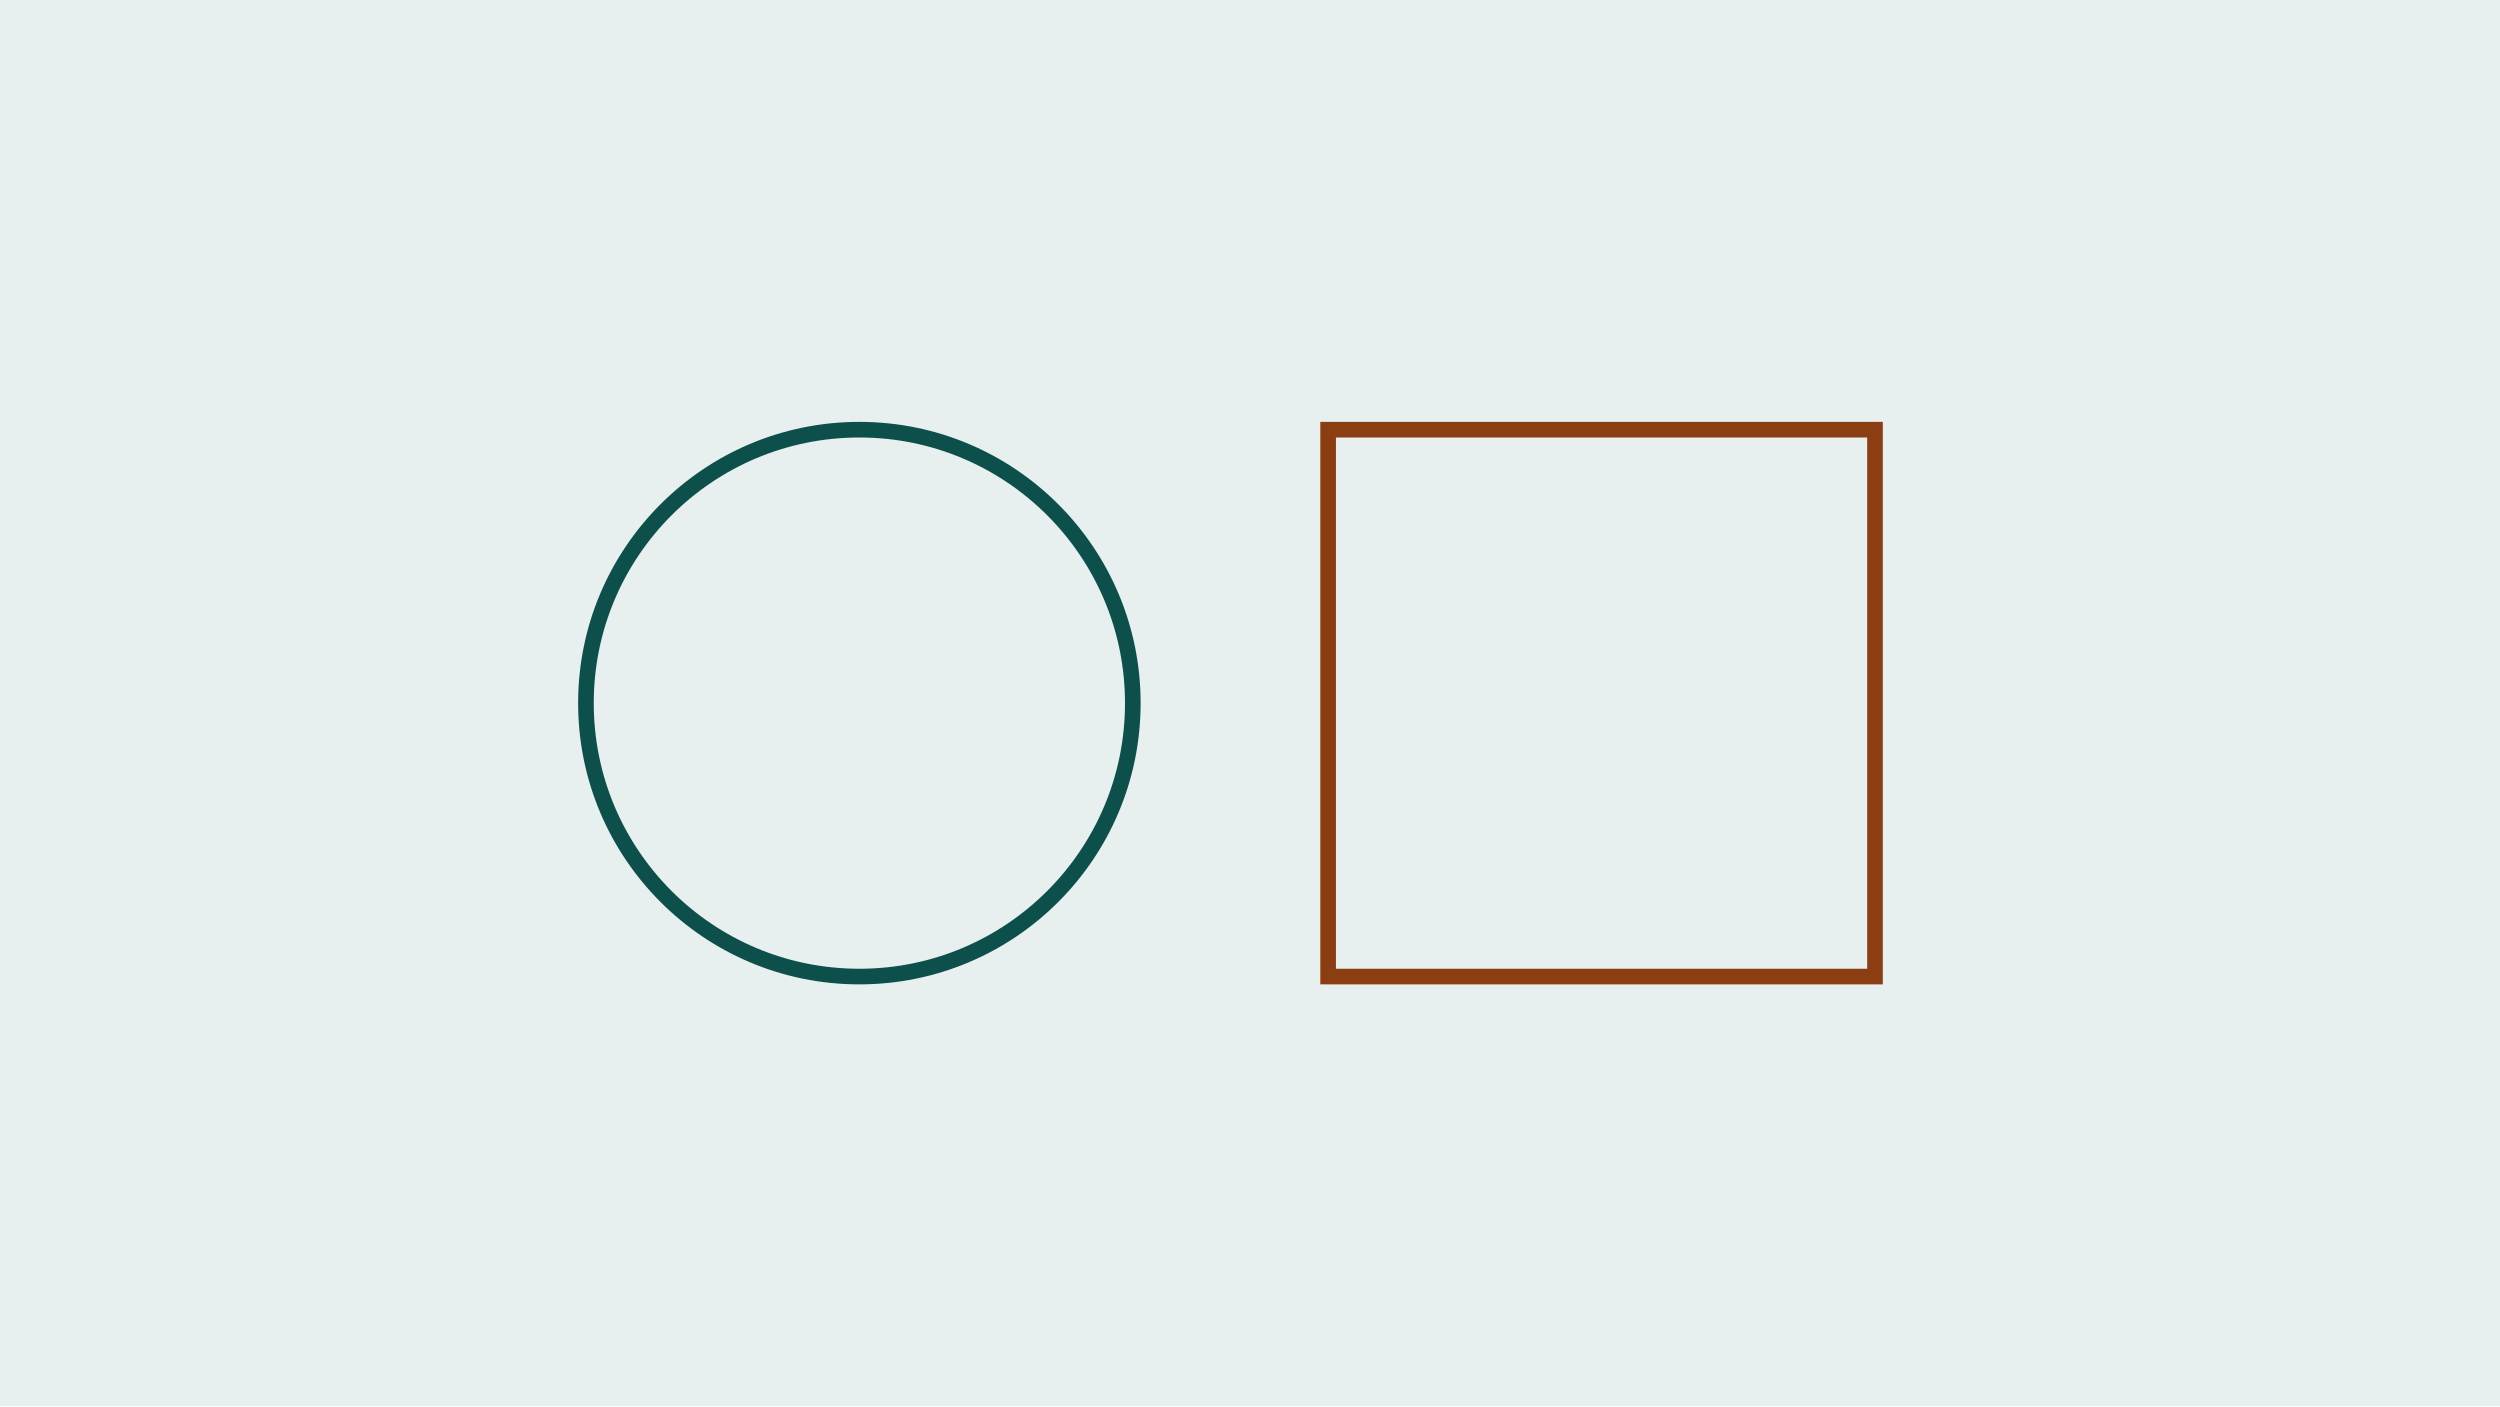
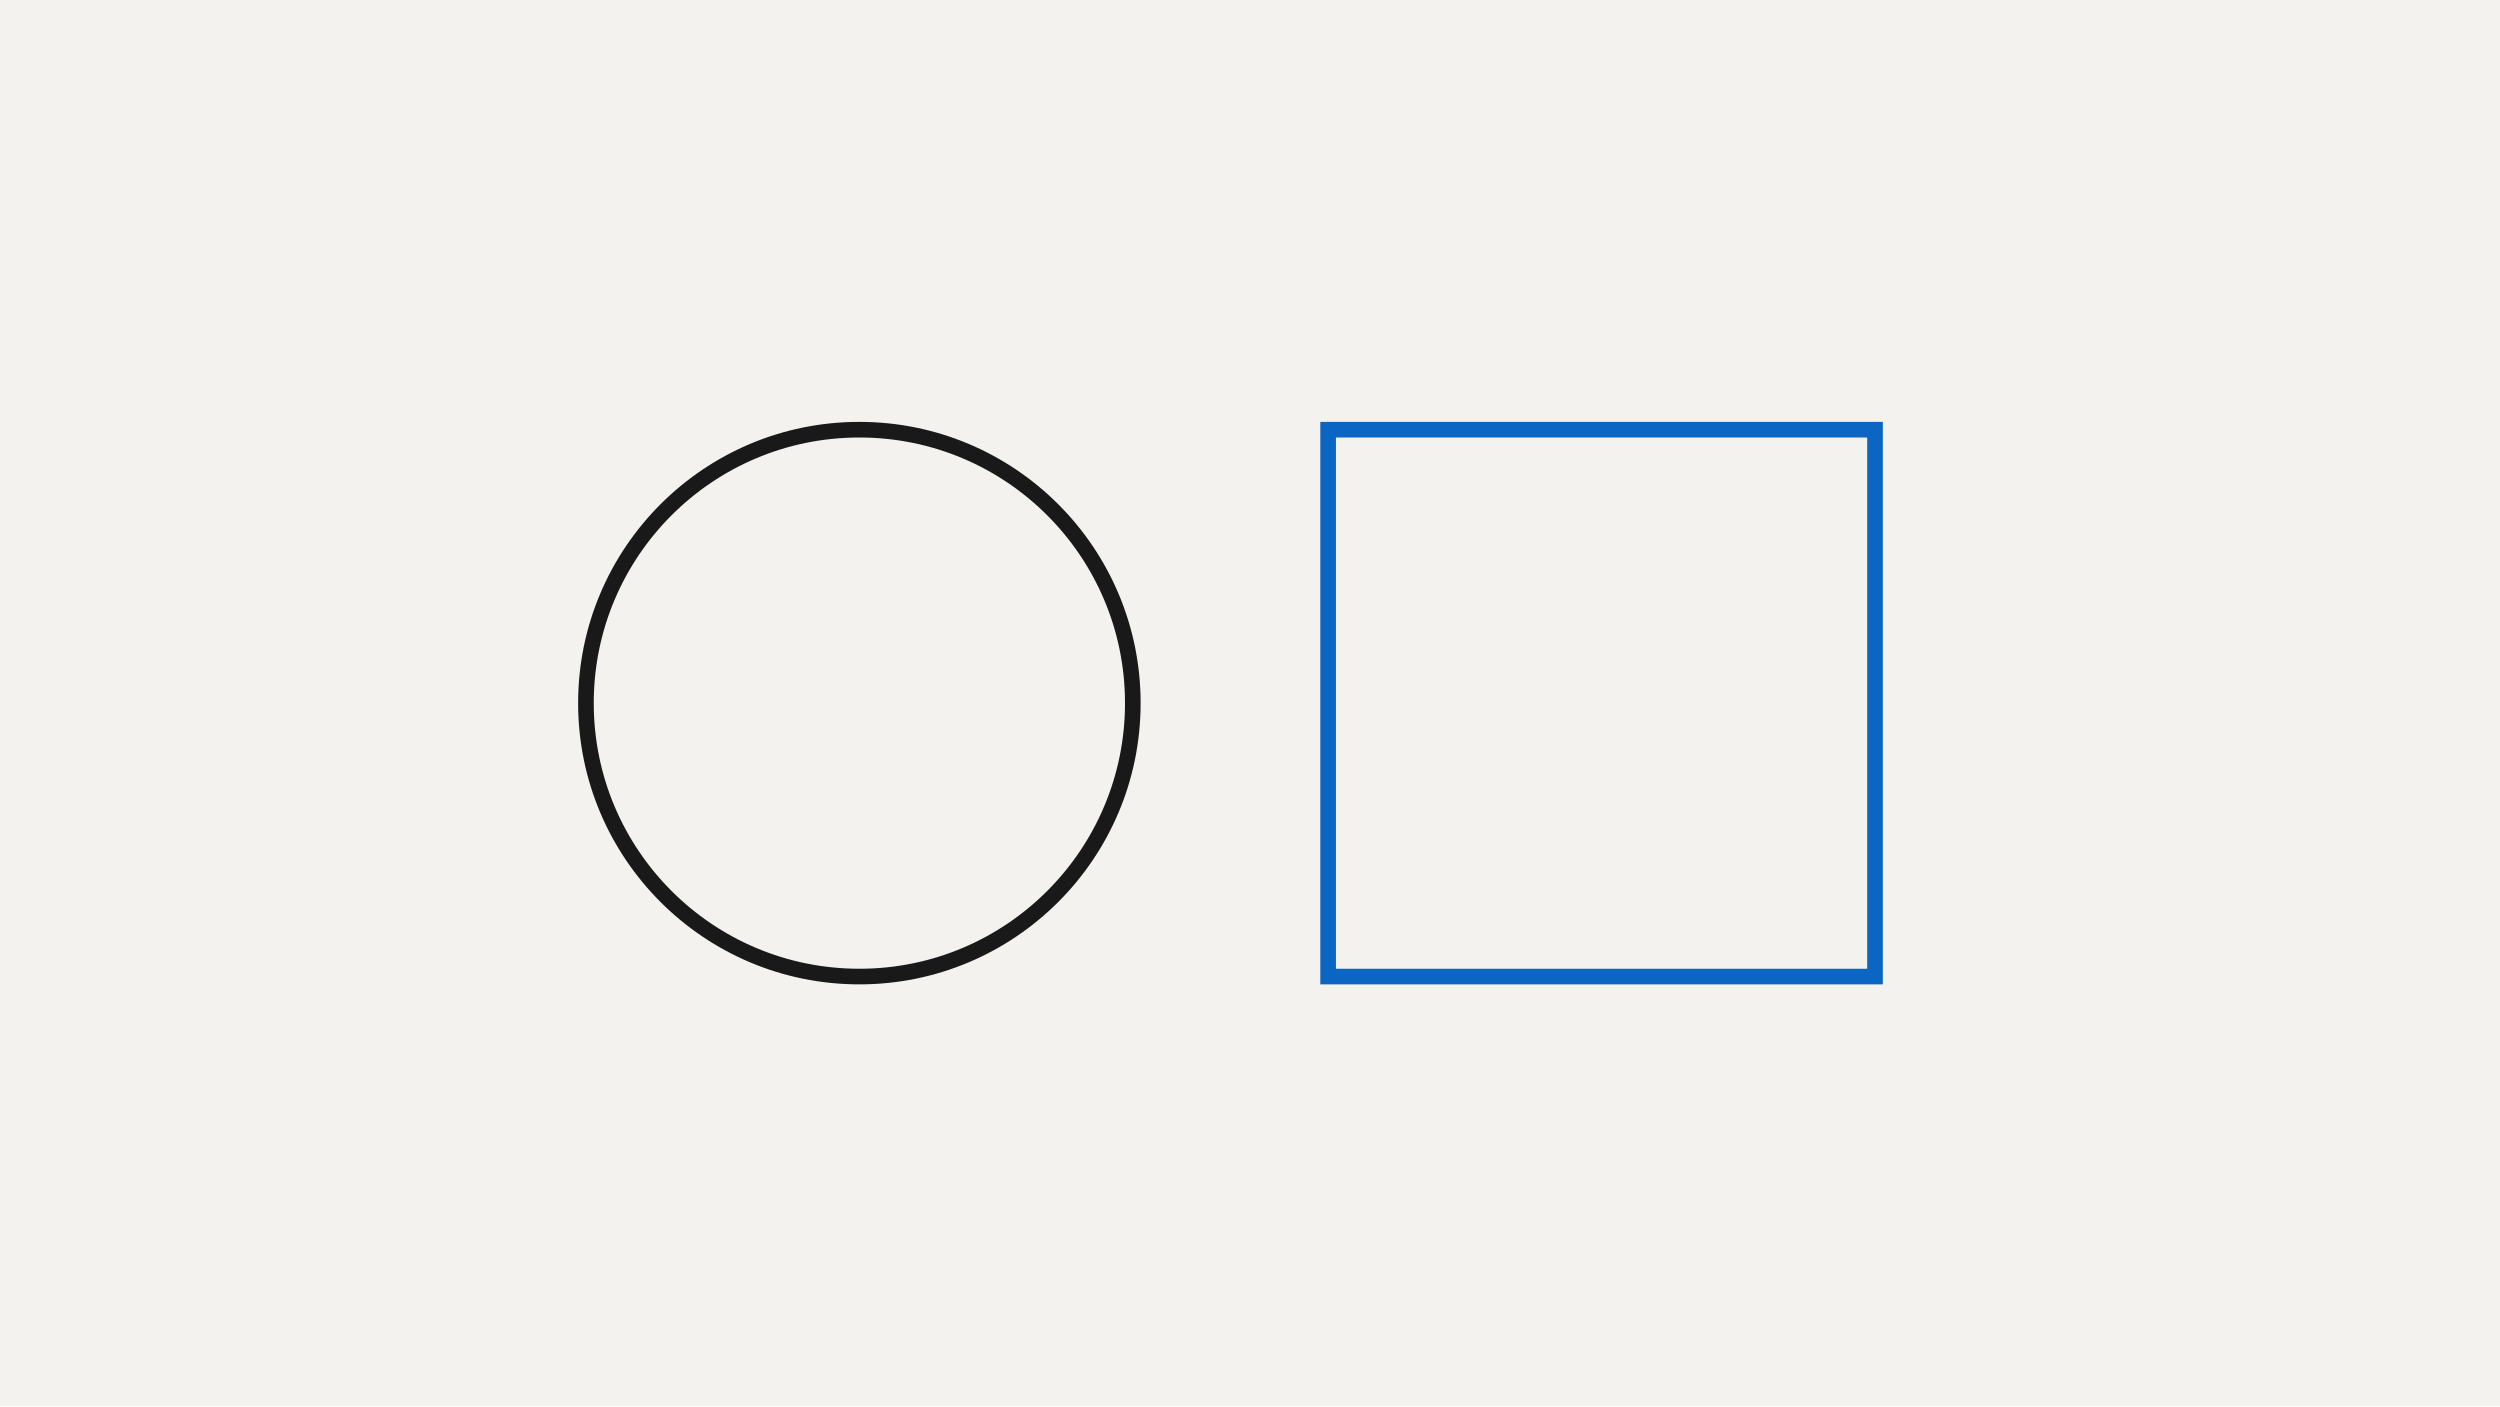
<svg xmlns="http://www.w3.org/2000/svg" viewBox="0 0 640 360" role="img" aria-label="Draft thumbnail">
-   <rect width="640" height="360" fill="#e7f0ee" />
-   <circle cx="220" cy="180" r="70" fill="none" stroke="#0c4f4b" stroke-width="4" />
-   <rect x="340" y="110" width="140" height="140" fill="none" stroke="#8a3e12" stroke-width="4" />
+   <rect width="640" height="360" fill="#F3F2EF" />
+   <circle cx="220" cy="180" r="70" fill="none" stroke="#191919" stroke-width="4" />
+   <rect x="340" y="110" width="140" height="140" fill="none" stroke="#0A66C2" stroke-width="4" />
</svg>
